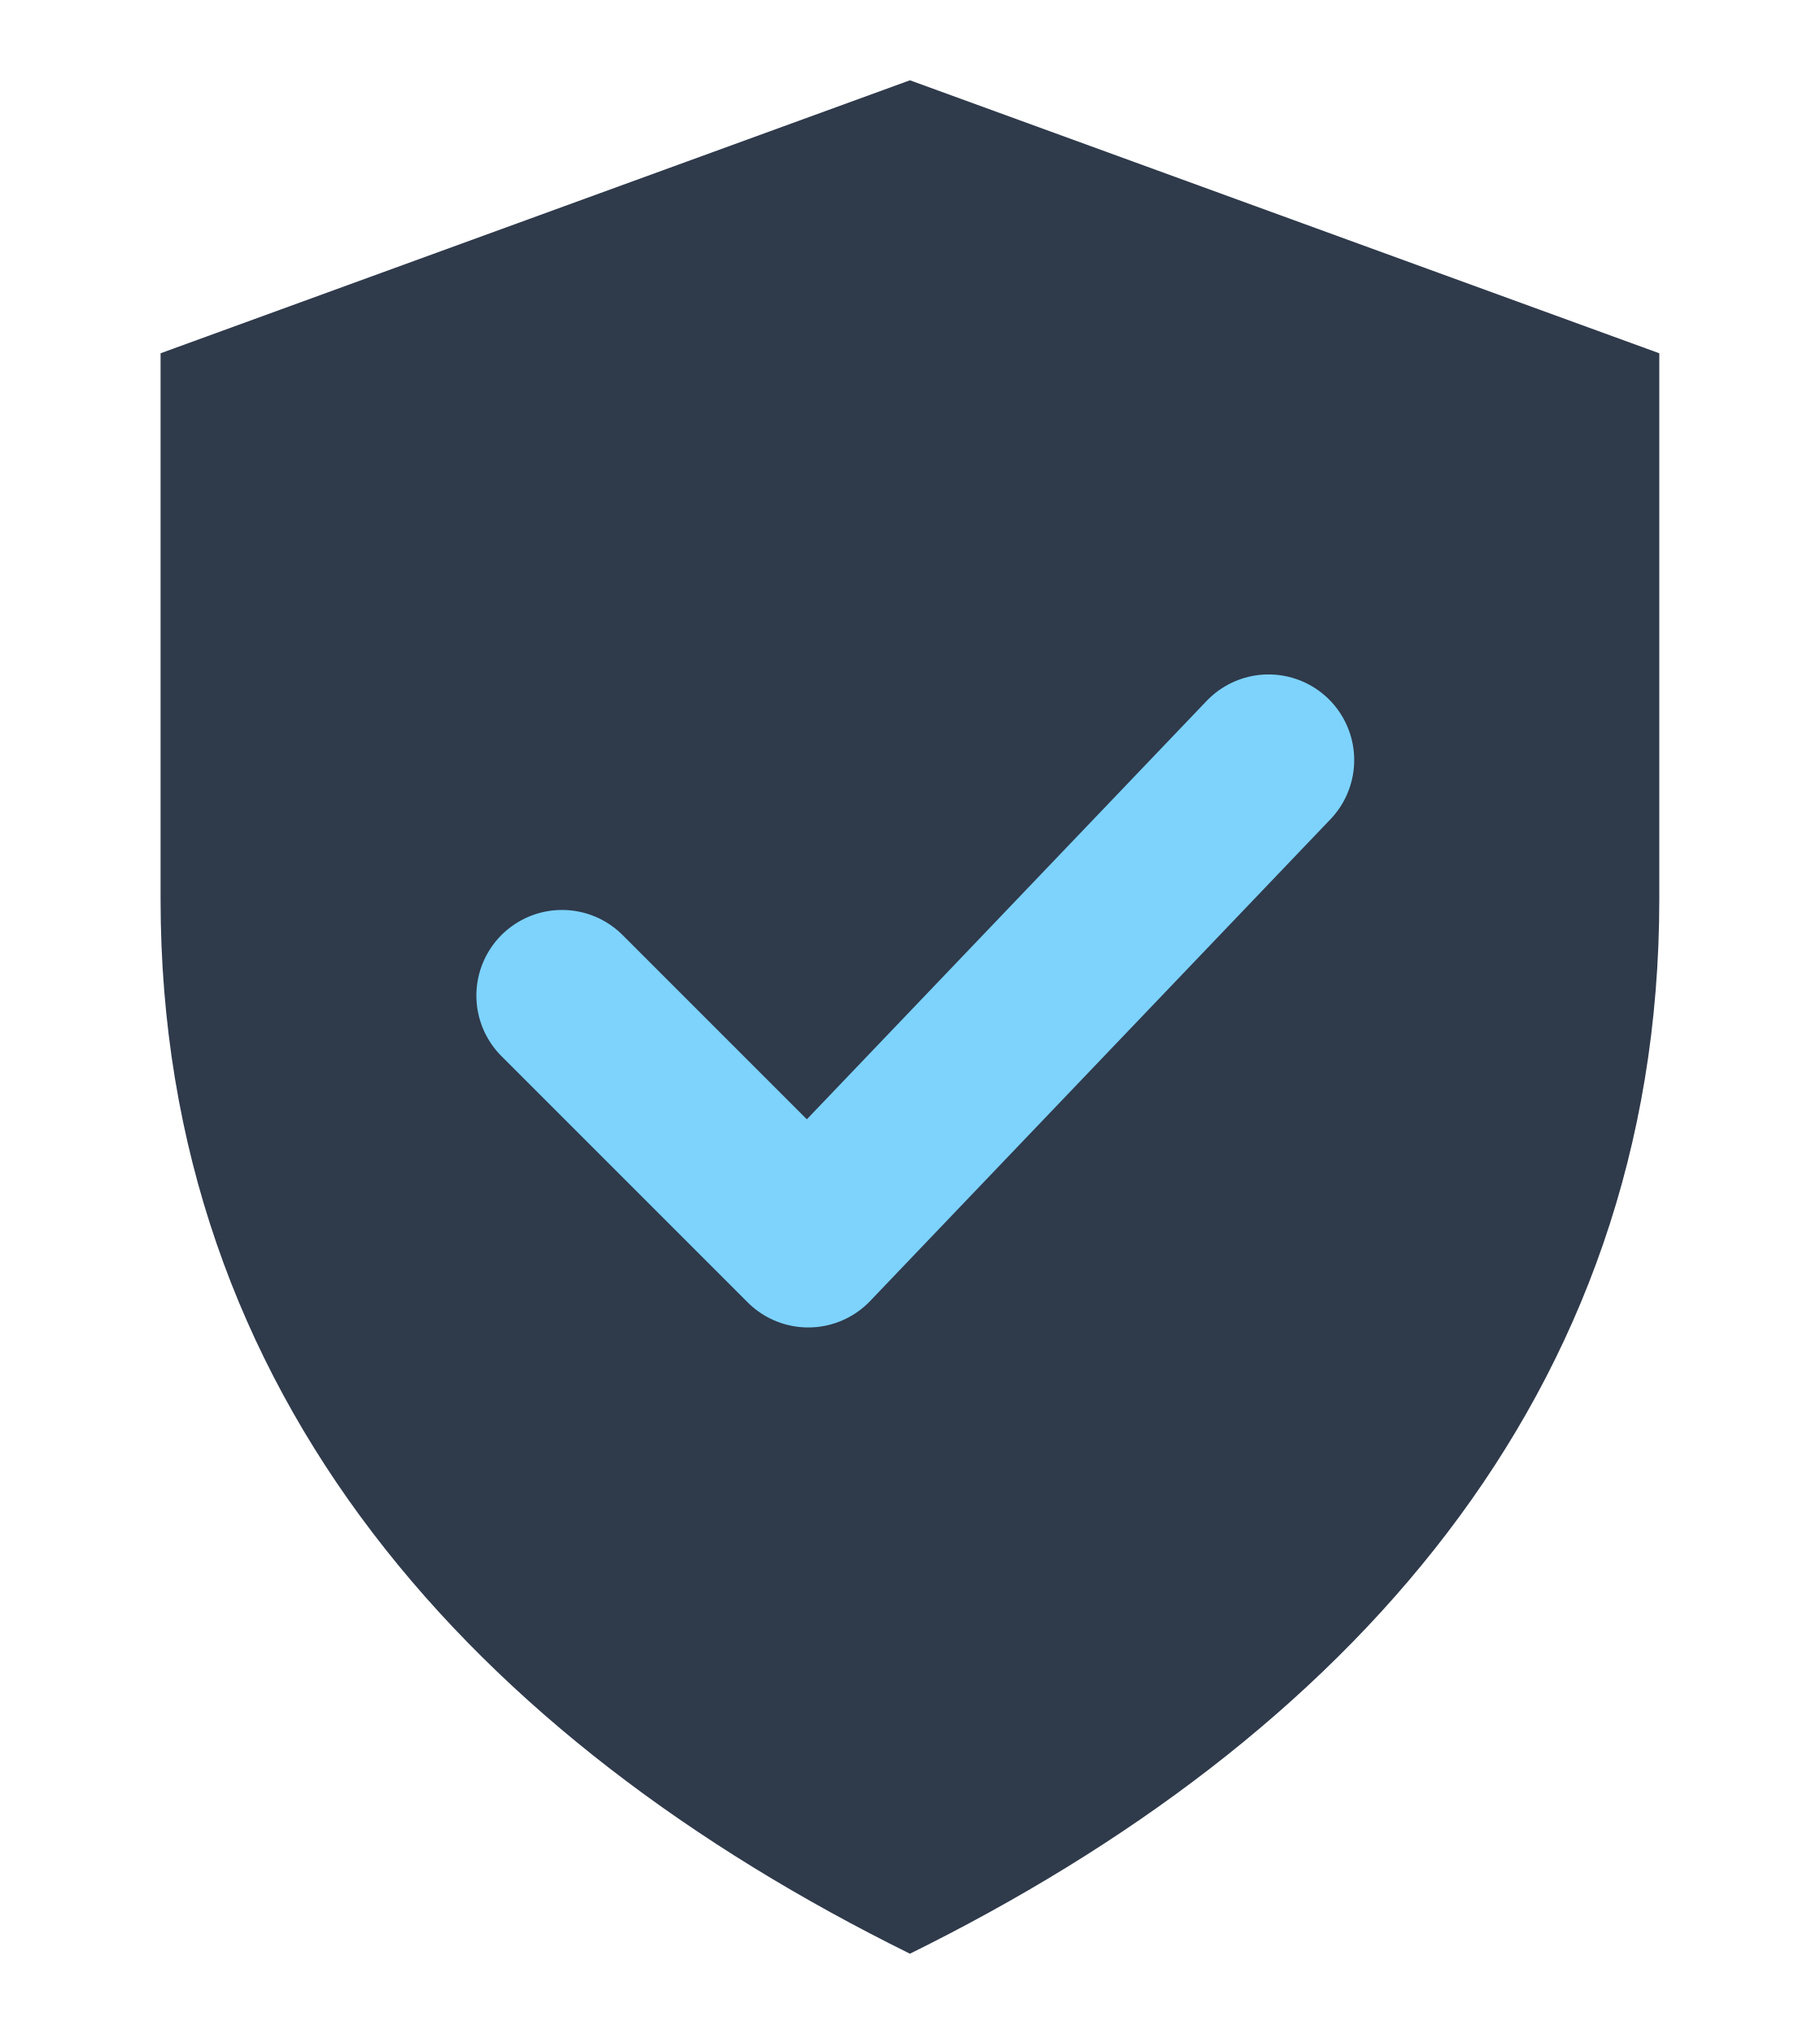
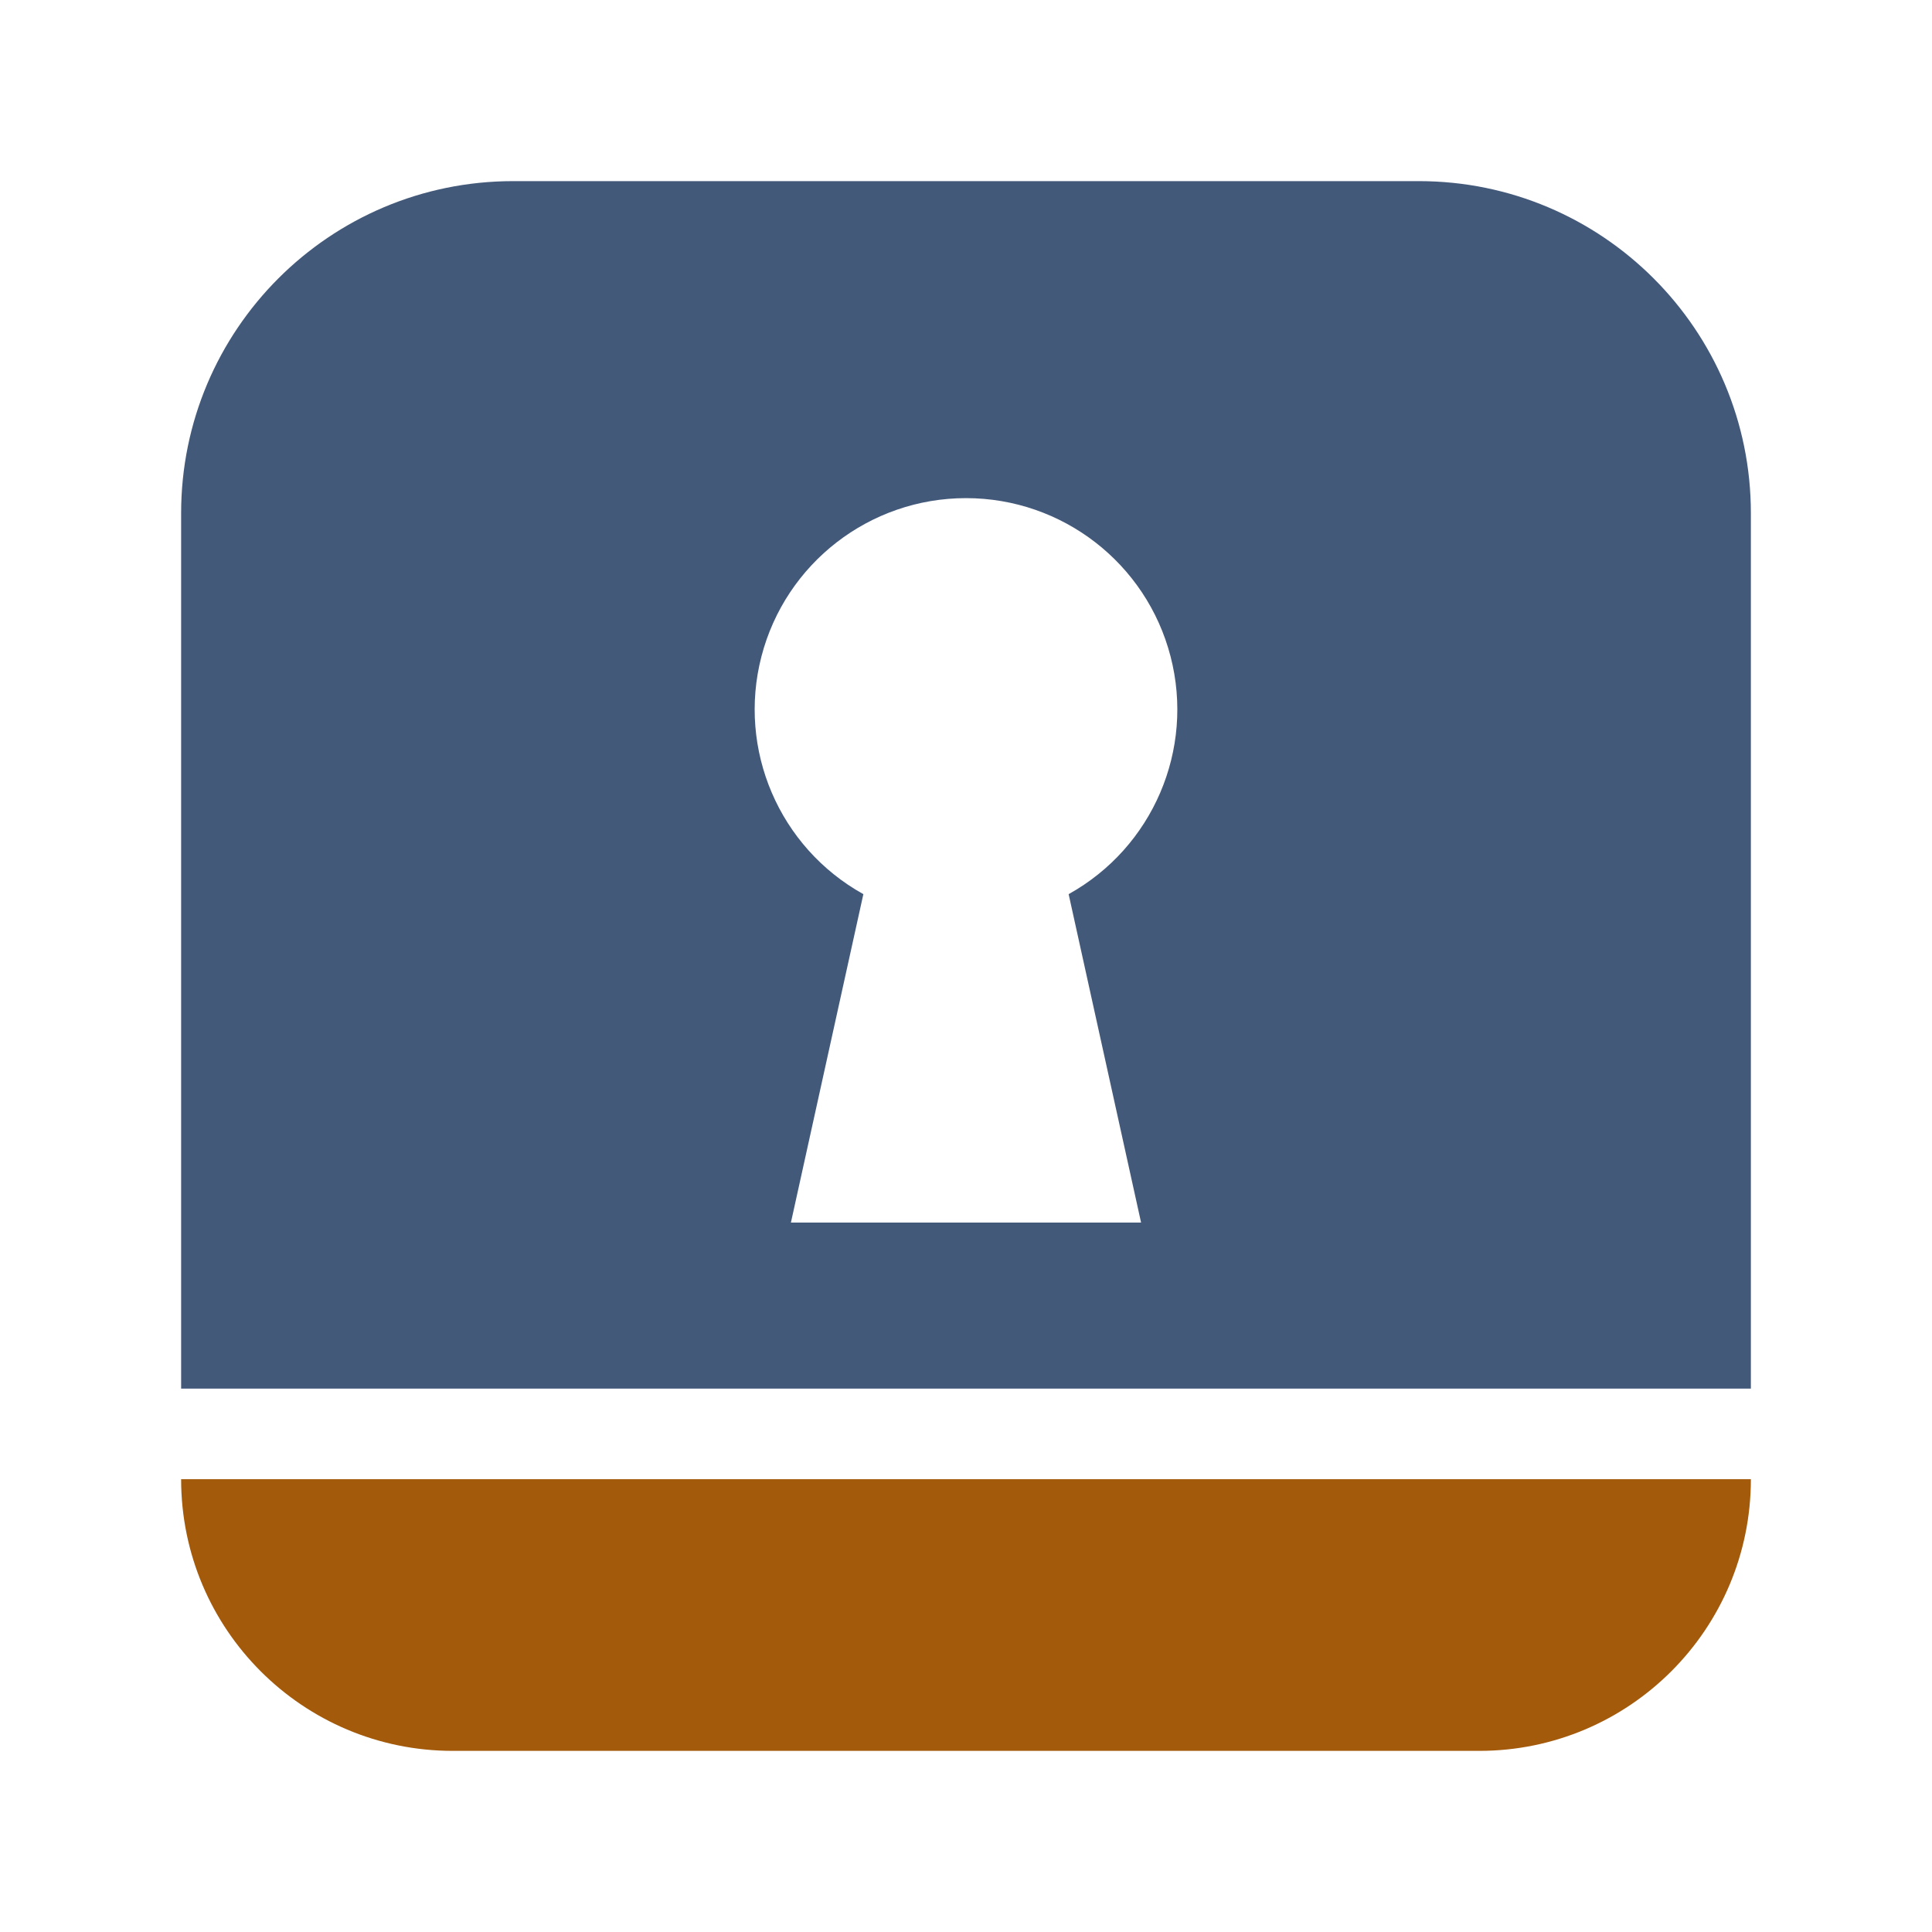
- <svg xmlns="http://www.w3.org/2000/svg" viewBox="0 0 34 38">
-   <path d="M17 1.5 31 6.6v10.2c0 9.3-5.9 15.7-14 19.7C8.9 32.5 3 26.1 3 16.8V6.6z" fill="#2f3a4b" />
-   <path d="M10.5 18.6l4.6 4.6 8.6-9" fill="none" stroke="#7dd3fc" stroke-width="3.2" stroke-linecap="round" stroke-linejoin="round" />
+ <svg xmlns="http://www.w3.org/2000/svg" viewBox="0 0 64 64">
+   <path fill="#43597a" fill-rule="evenodd" d="M17 6h30a11 11 0 0 1 11 11v29H6V17A11 11 0 0 1 17 6z M28.6 29.62A7 7 0 1 1 35.4 29.62L37.8 40.5H26.2z" />
+   <path fill="#a35a0a" d="M6 49H58A9 9 0 0 1 49 58H15A9 9 0 0 1 6 49z" />
</svg>
